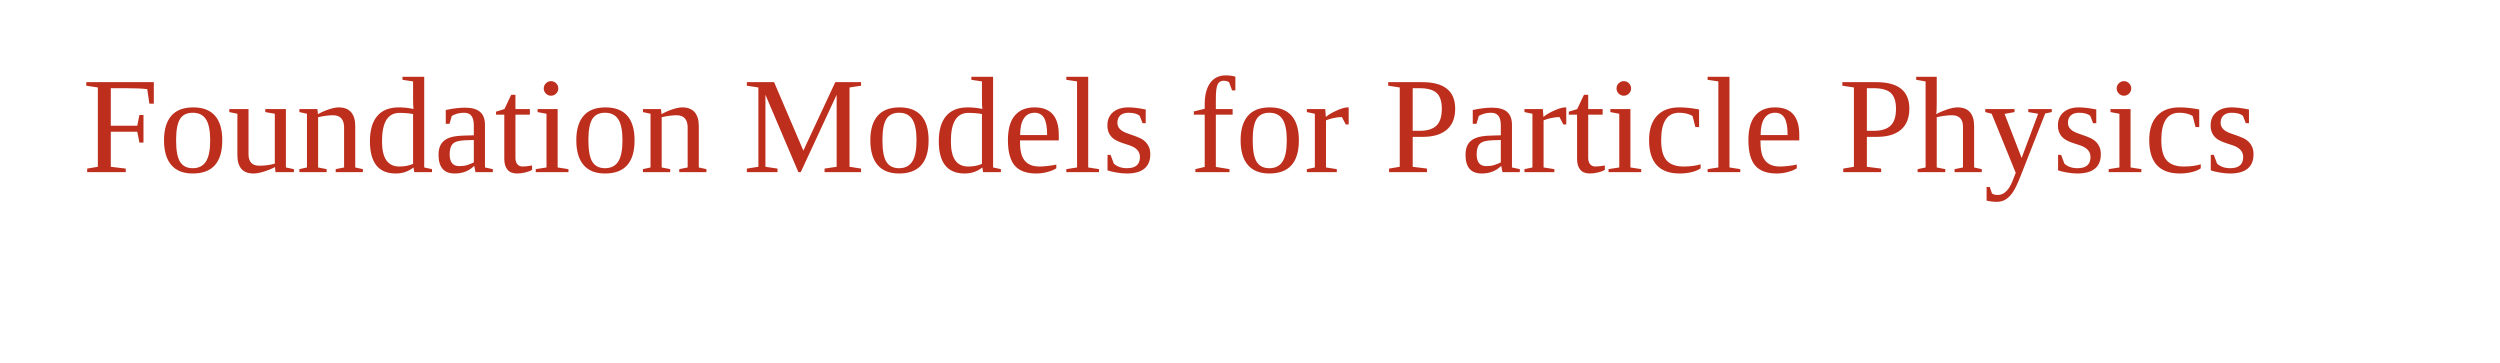
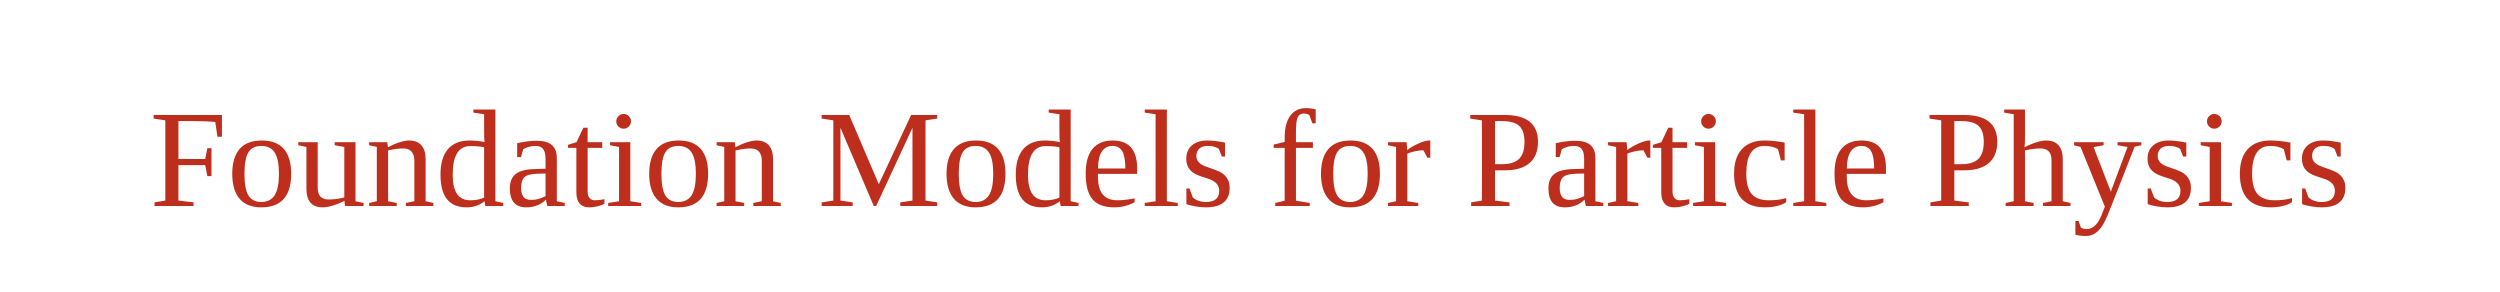
- <svg xmlns="http://www.w3.org/2000/svg" width="3674" height="533" xml:space="preserve" overflow="hidden">
-   <g transform="translate(-77 -150)">
-     <text fill="#BD2E1D" font-family="LM Roman 10,LM Roman 10_MSFontService,sans-serif" font-weight="400" font-size="202" transform="matrix(1 0 0 1 198 403)">Foundation Models for Particle Physics</text>
+ <svg xmlns="http://www.w3.org/2000/svg" width="3633" height="424" xml:space="preserve" overflow="hidden">
+   <g>
+     <text fill="#BD2E1D" font-family="LM Roman 10,LM Roman 10_MSFontService,sans-serif" font-weight="400" font-size="202" x="1816.5" y="253" text-anchor="middle" dominant-baseline="middle">Foundation Models for Particle Physics</text>
  </g>
</svg>
